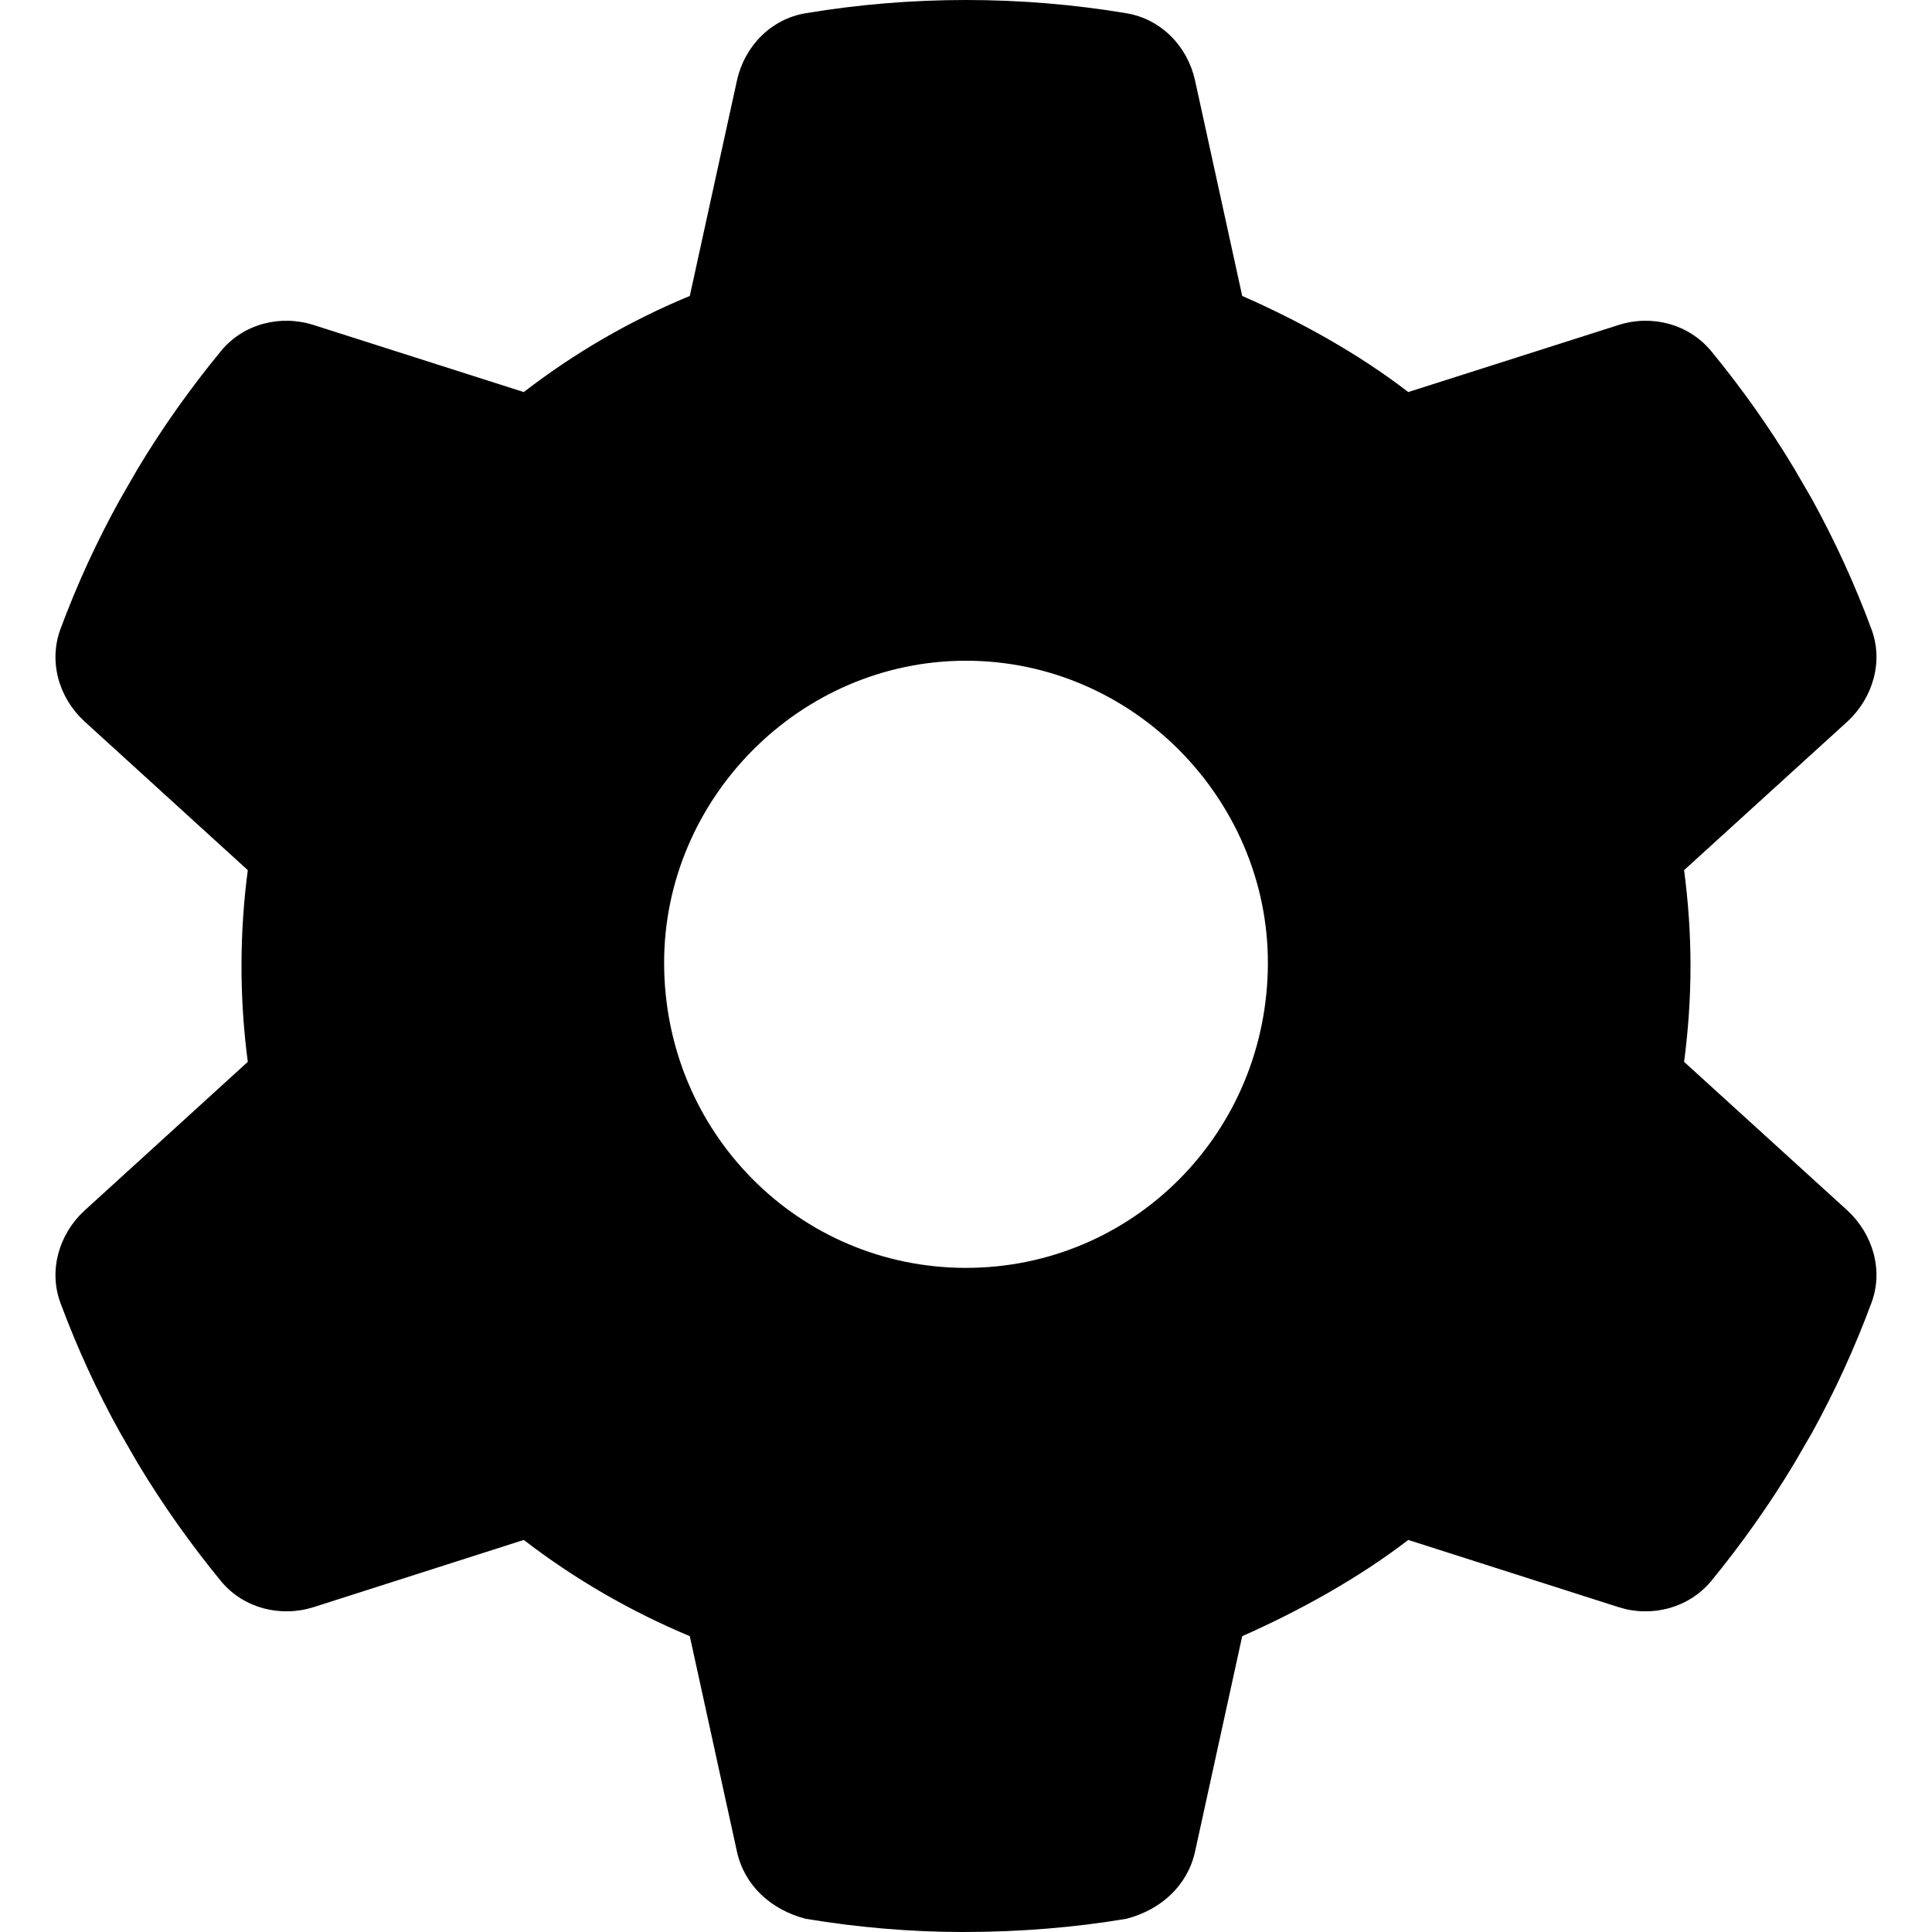
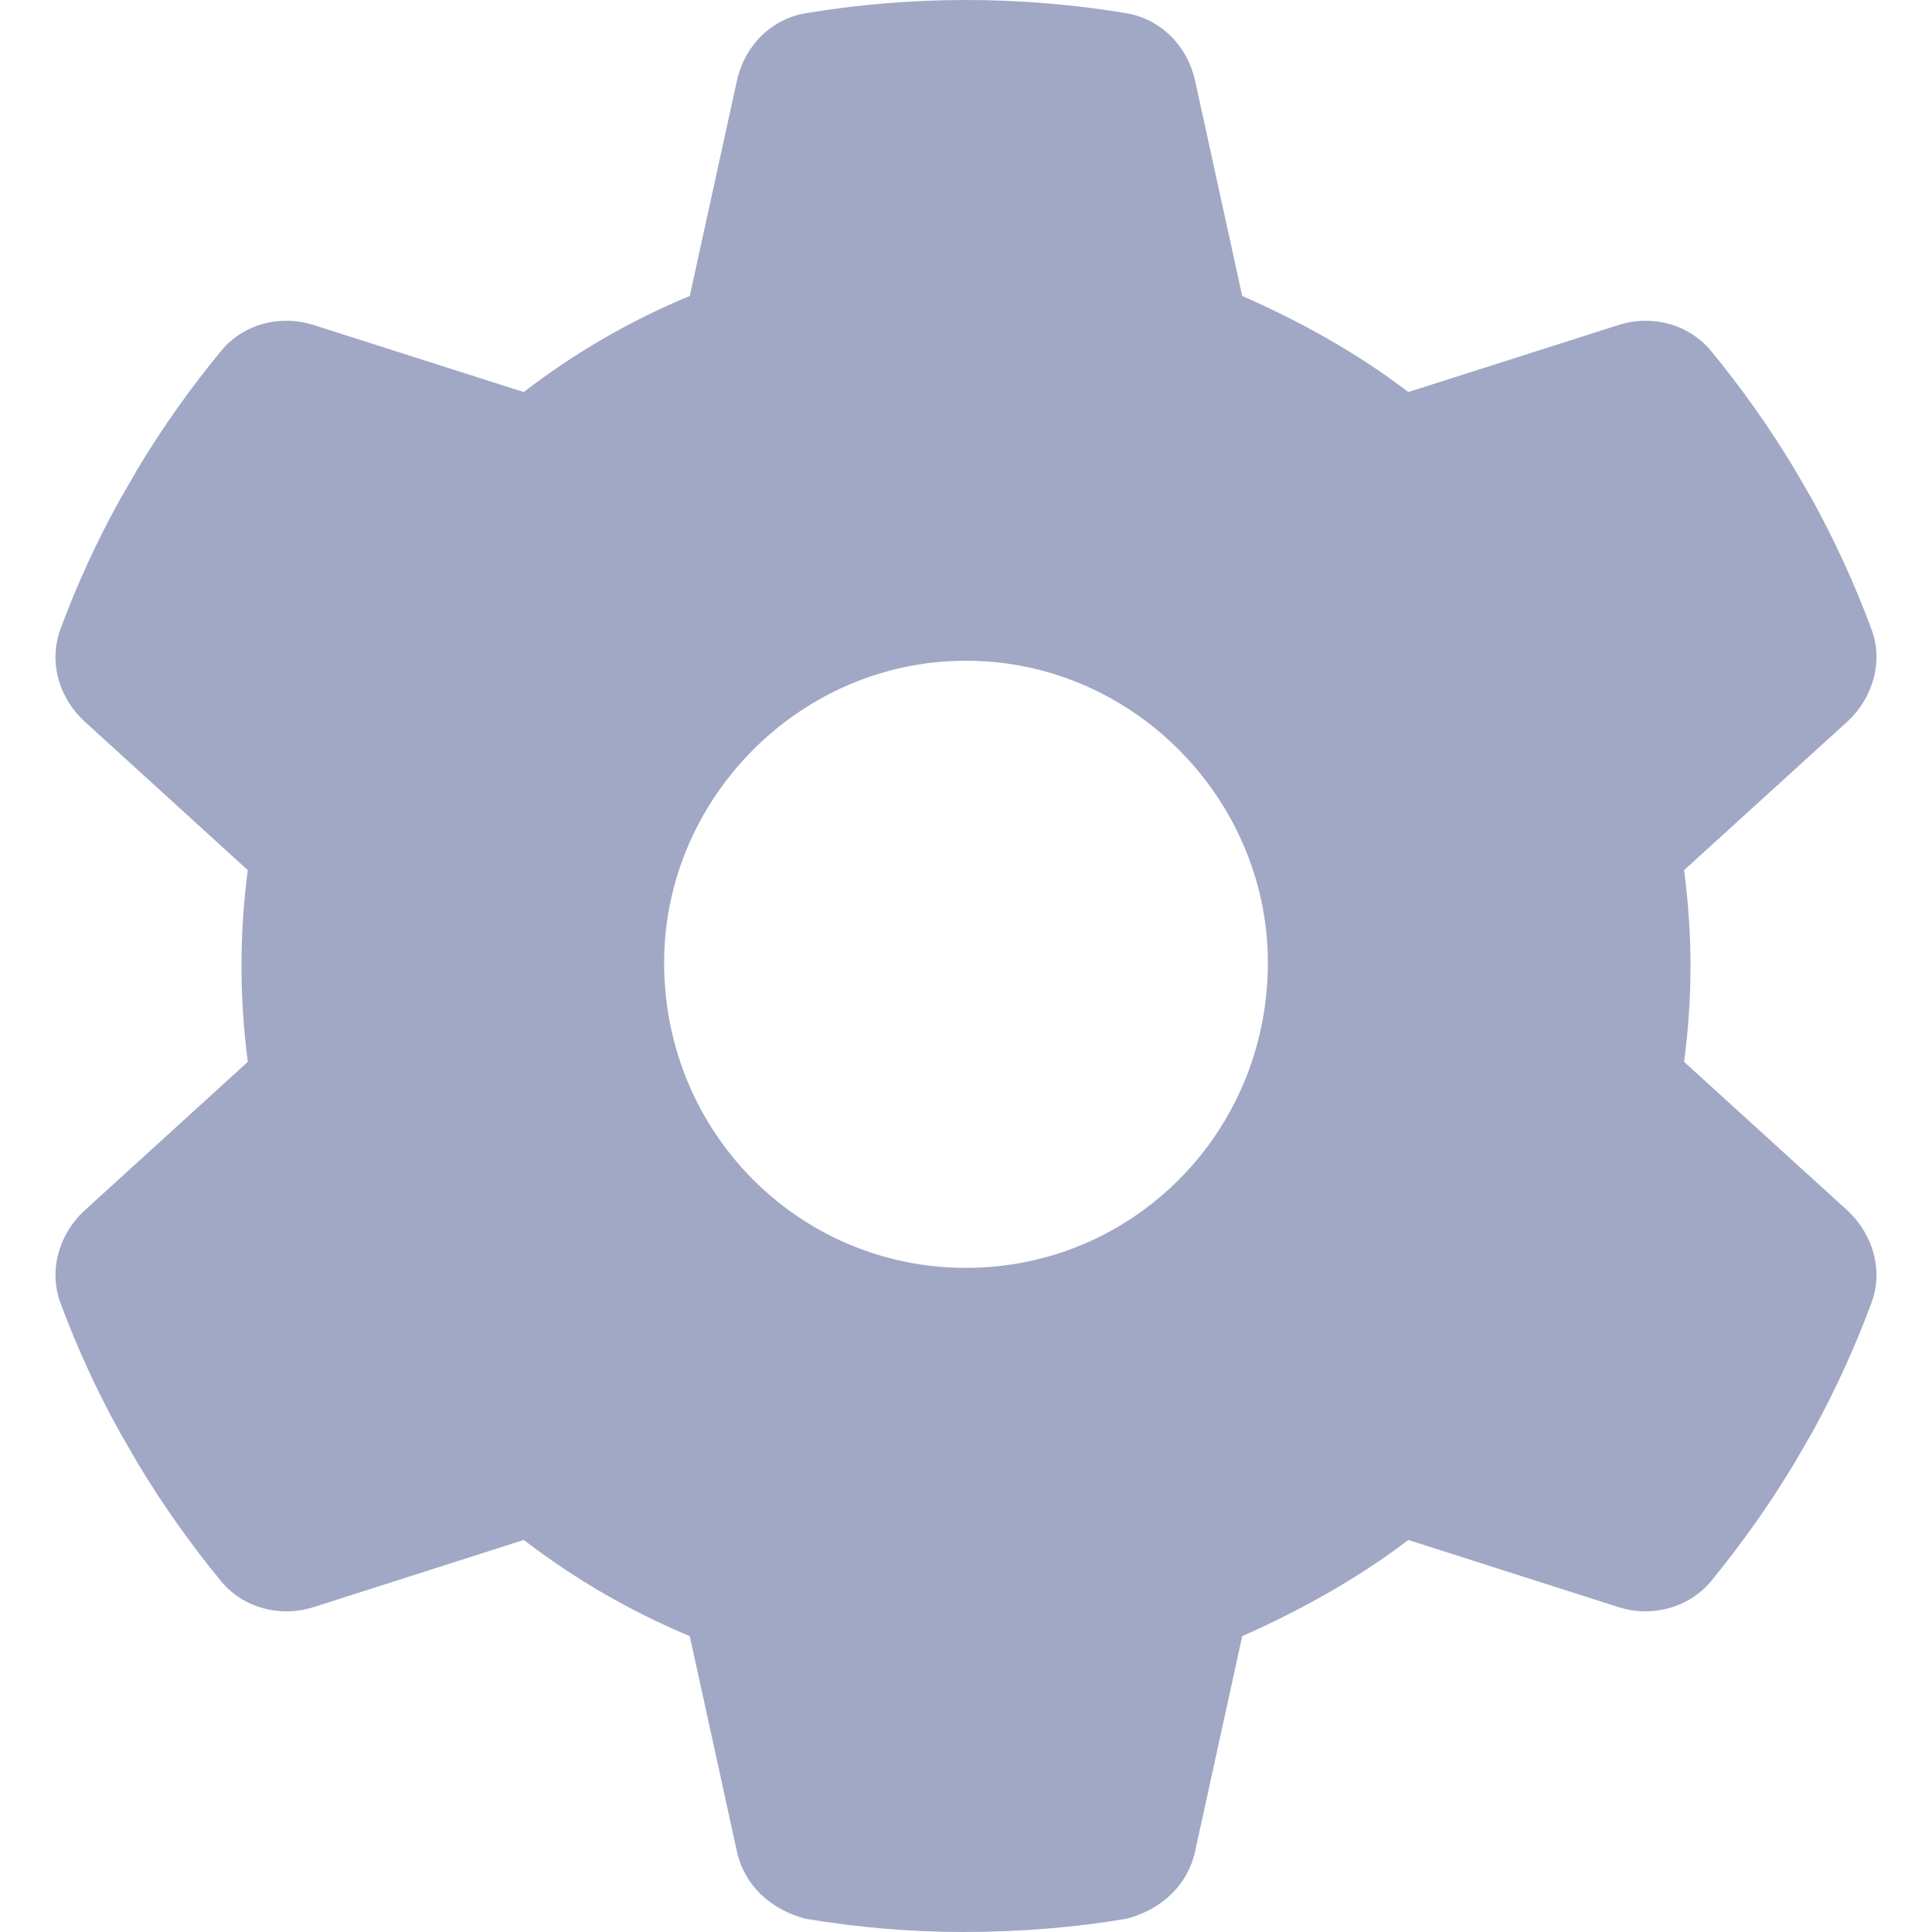
- <svg xmlns="http://www.w3.org/2000/svg" viewBox="0 0 512 512">
+ <svg xmlns="http://www.w3.org/2000/svg" viewBox="0 0 512 512" fill="#A1A8C6" width="16">
  <path d="M495.9 166.6C499.2 175.2 496.4 184.9 489.6 191.2L446.3 230.6C447.4 238.9 448 247.4 448 256C448 264.6 447.4 273.1 446.3 281.4L489.6 320.8C496.4 327.1 499.2 336.8 495.9 345.4C491.5 357.3 486.2 368.8 480.2 379.7L475.5 387.8C468.9 398.8 461.5 409.2 453.4 419.1C447.4 426.2 437.7 428.7 428.9 425.9L373.2 408.1C359.8 418.4 344.1 427 329.2 433.6L316.7 490.7C314.7 499.7 307.7 506.1 298.5 508.5C284.7 510.8 270.5 512 255.1 512C241.5 512 227.3 510.8 213.5 508.5C204.3 506.1 197.3 499.7 195.3 490.7L182.8 433.6C167 427 152.2 418.4 138.8 408.1L83.14 425.9C74.3 428.7 64.55 426.2 58.63 419.1C50.52 409.2 43.12 398.8 36.52 387.8L31.84 379.7C25.77 368.8 20.49 357.3 16.06 345.4C12.82 336.8 15.55 327.1 22.41 320.8L65.67 281.4C64.57 273.1 64 264.6 64 256C64 247.4 64.57 238.9 65.67 230.6L22.41 191.2C15.55 184.9 12.82 175.3 16.06 166.6C20.49 154.7 25.78 143.2 31.84 132.3L36.51 124.2C43.12 113.2 50.52 102.8 58.63 92.95C64.55 85.8 74.3 83.32 83.14 86.14L138.8 103.9C152.2 93.56 167 84.96 182.8 78.43L195.3 21.33C197.3 12.25 204.3 5.04 213.5 3.51C227.3 1.201 241.5 0 256 0C270.5 0 284.7 1.201 298.5 3.51C307.7 5.04 314.7 12.25 316.7 21.33L329.2 78.43C344.1 84.96 359.8 93.56 373.2 103.9L428.9 86.14C437.7 83.32 447.4 85.8 453.4 92.95C461.5 102.8 468.9 113.2 475.5 124.2L480.2 132.3C486.2 143.2 491.5 154.7 495.9 166.6V166.6zM256 336C300.2 336 336 300.2 336 255.1C336 211.8 300.2 175.1 256 175.1C211.8 175.1 176 211.8 176 255.1C176 300.2 211.8 336 256 336z" />
</svg>
